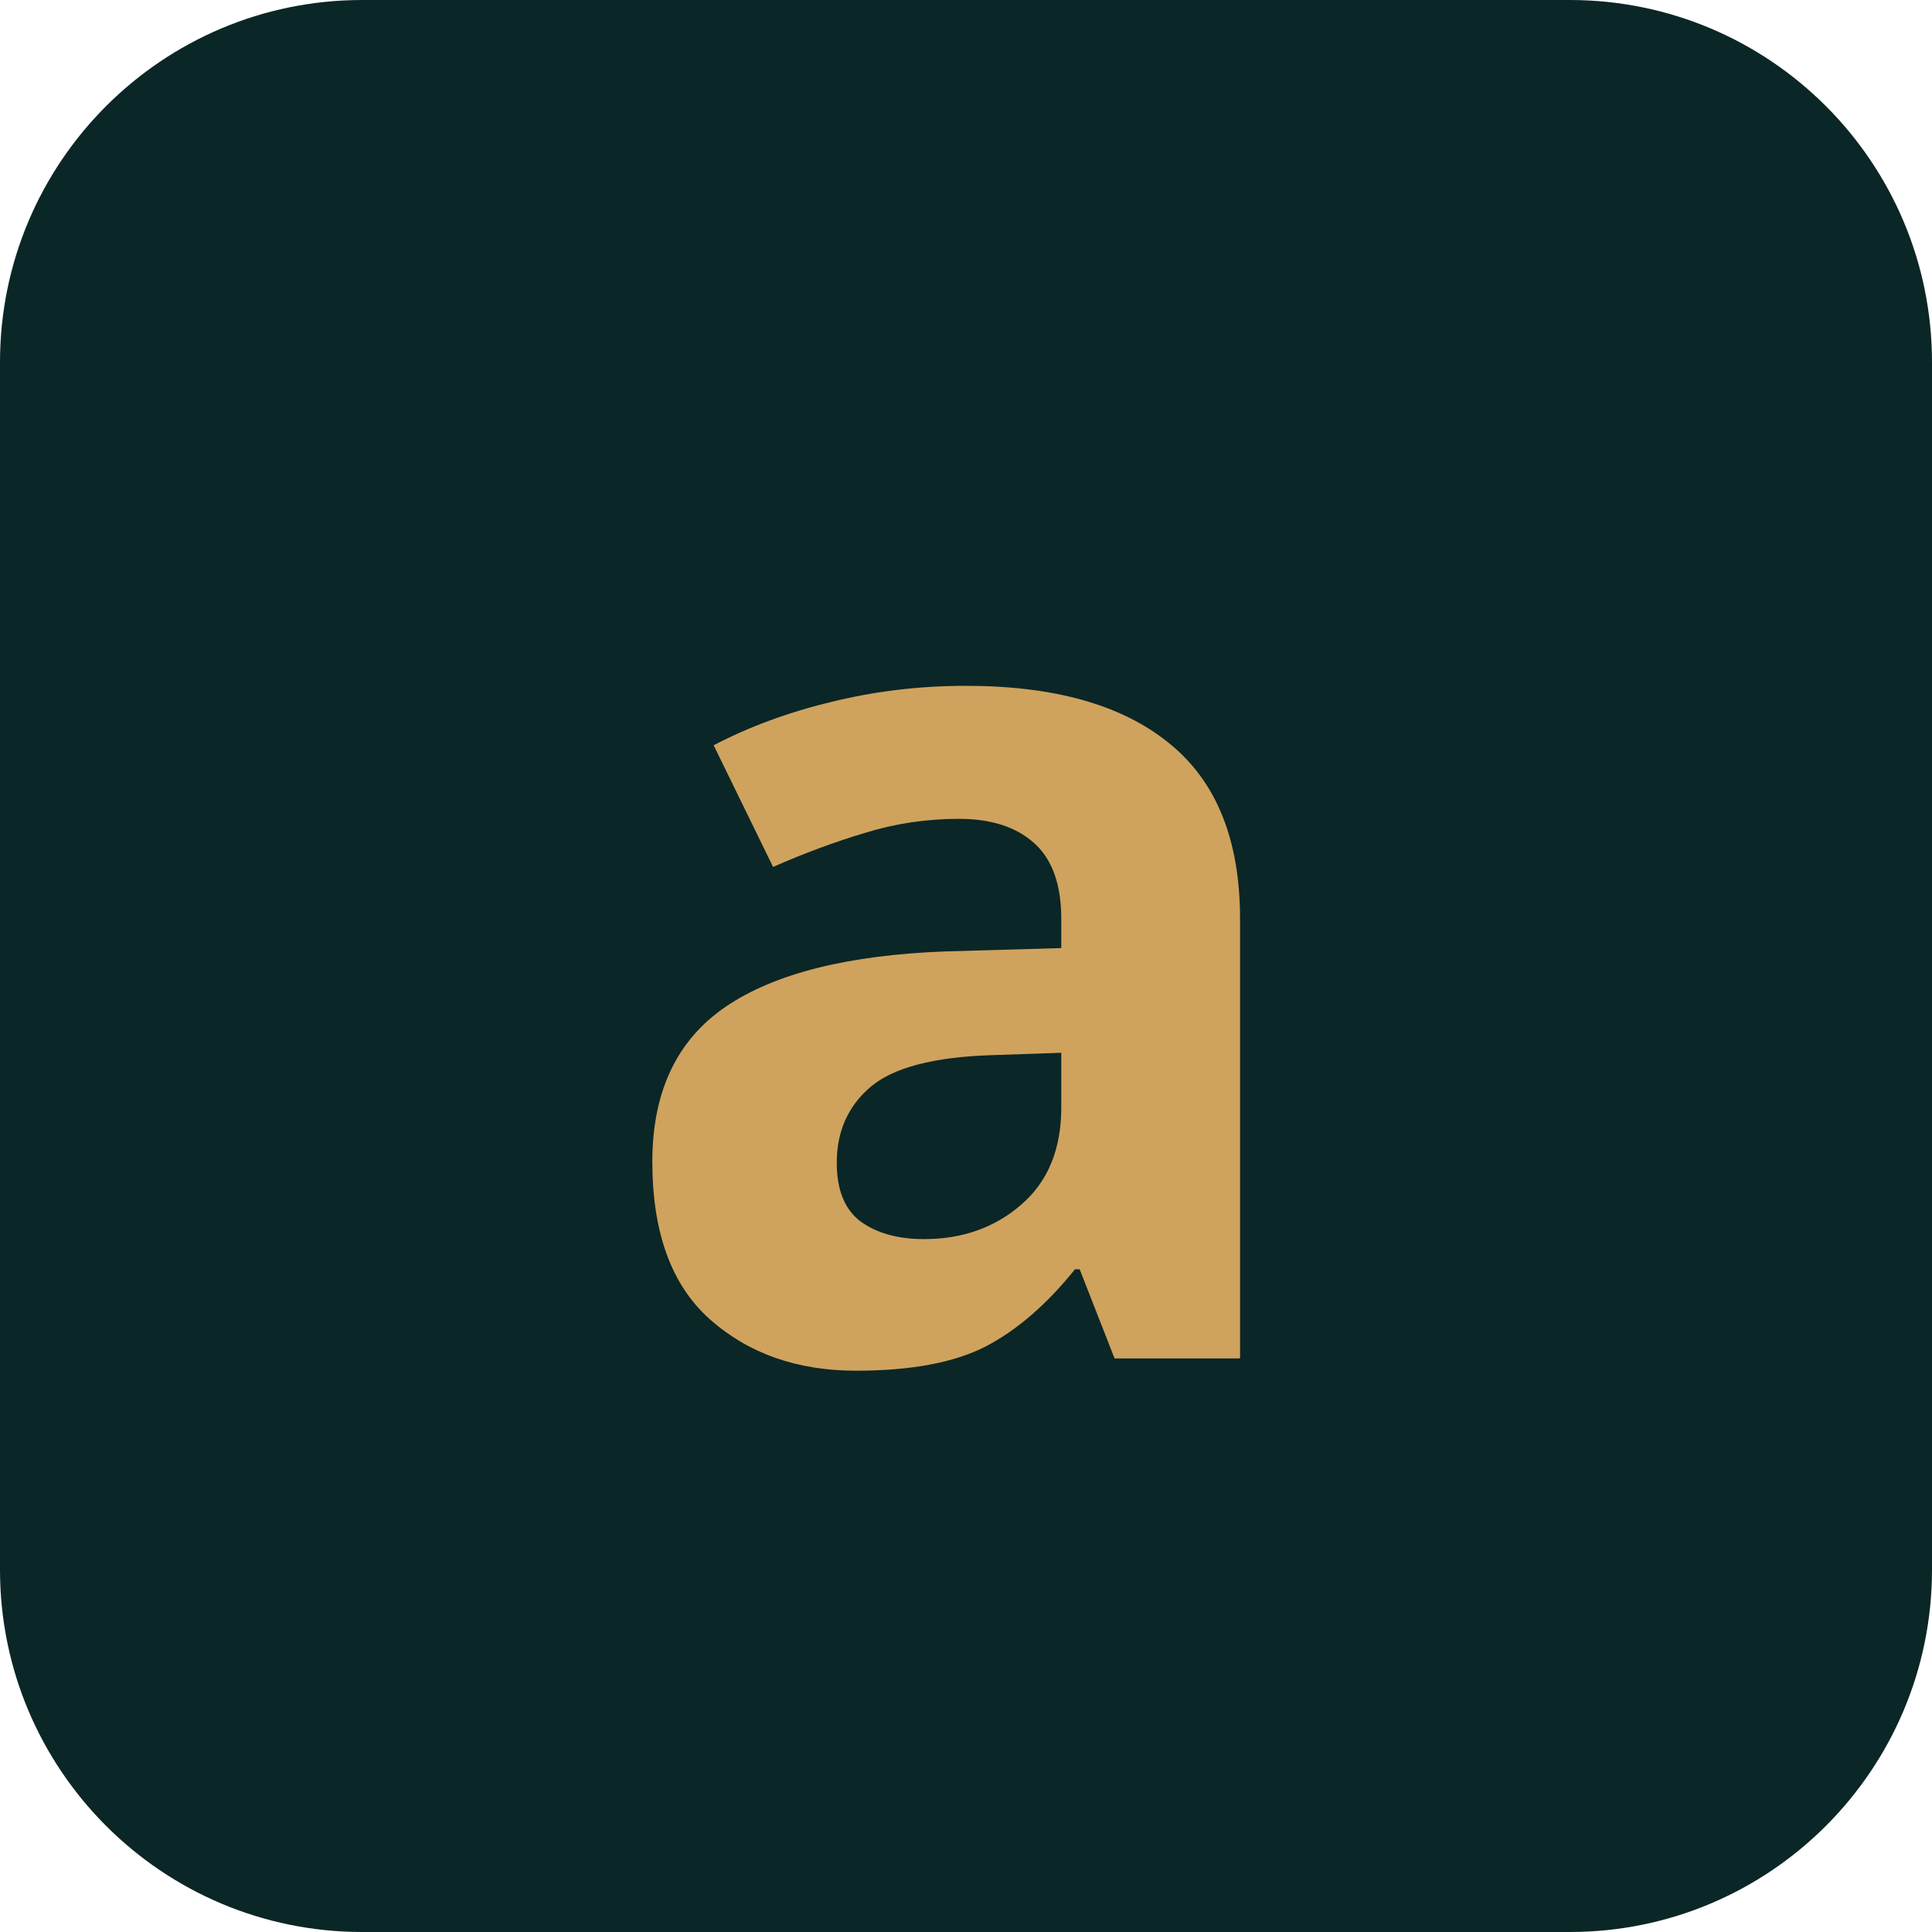
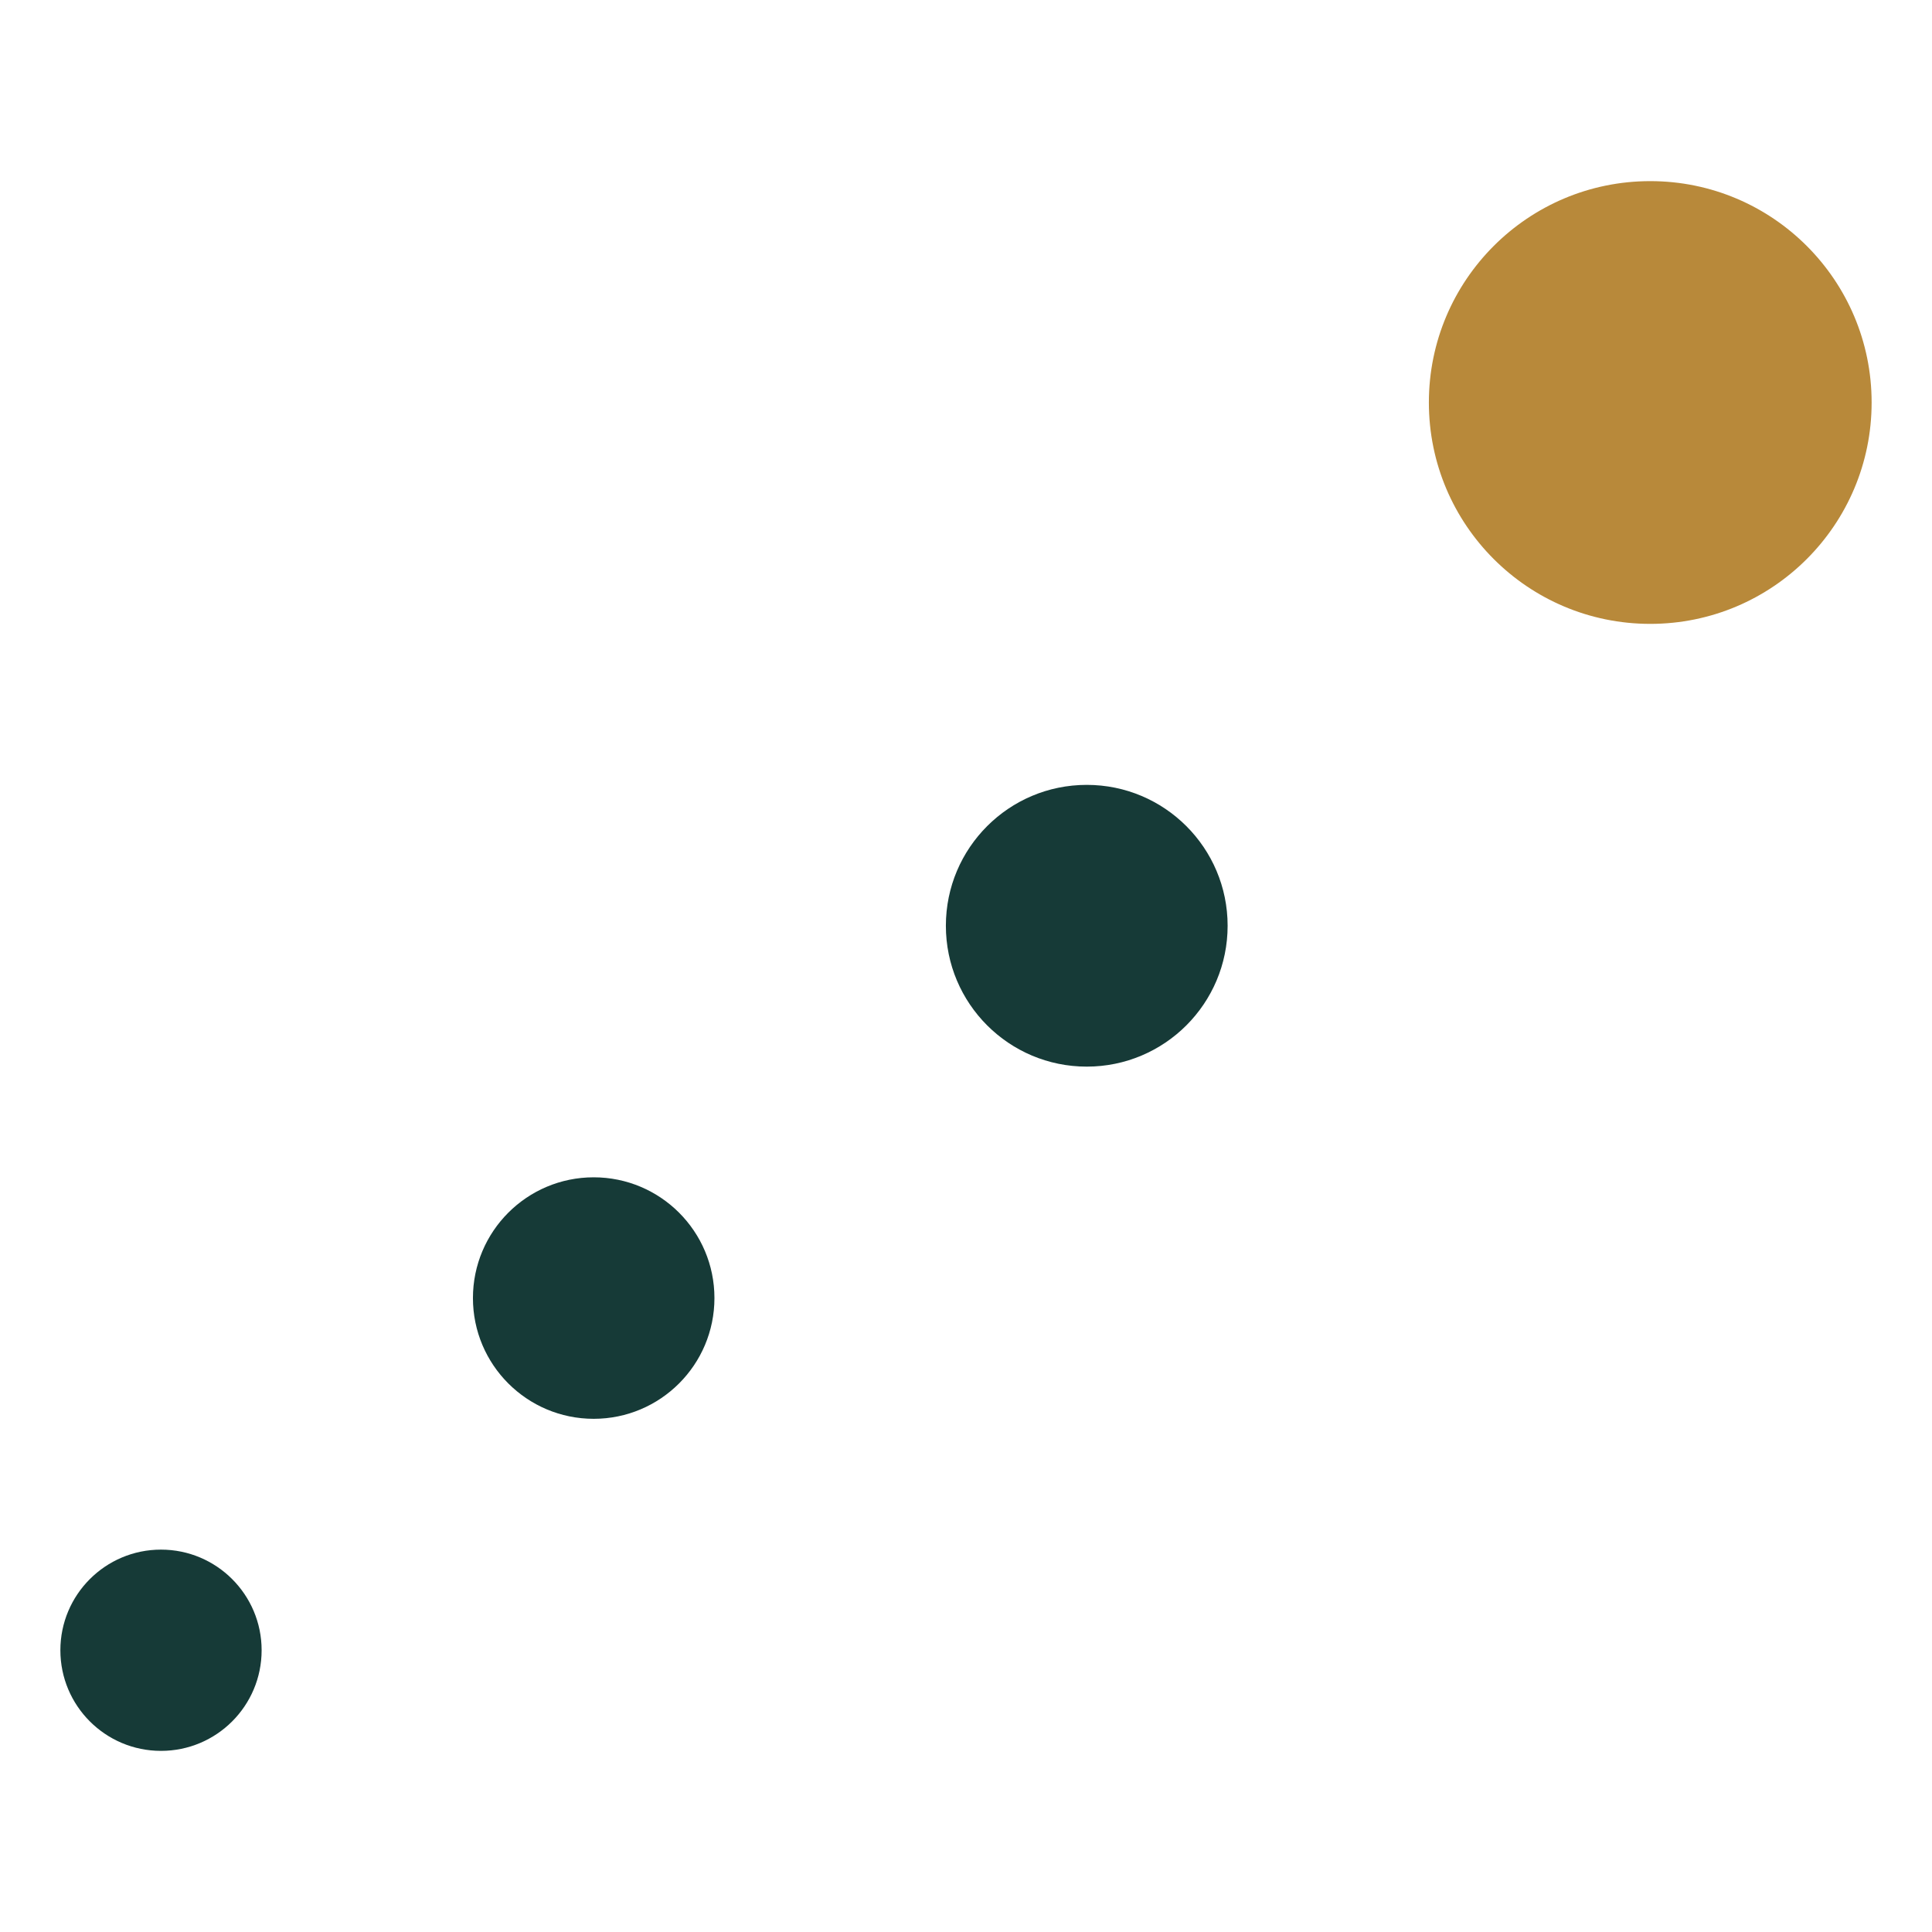
- <svg xmlns="http://www.w3.org/2000/svg" viewBox="0 0 64 64">
-   <rect width="64" height="64" rx="12" fill="#0B2626" />
-   <text x="32" y="45" text-anchor="middle" font-family="system-ui, sans-serif" font-size="40" font-weight="700" fill="#CFA35E">a</text>
+ <svg xmlns="http://www.w3.org/2000/svg" viewBox="0 0 96 96">
+   <style>.d{fill:#163A37}.t{fill:#B8893A}@media (prefers-color-scheme:dark){.d{fill:#F7F1E6}.t{fill:#D6AD5C}}</style>
+   <circle class="d" cx="8" cy="82" r="5" />
+   <circle class="d" cx="29.5" cy="64.5" r="6" />
+   <circle class="d" cx="54" cy="46" r="7" />
+   <circle class="t" cx="82" cy="20" r="11" />
</svg>
